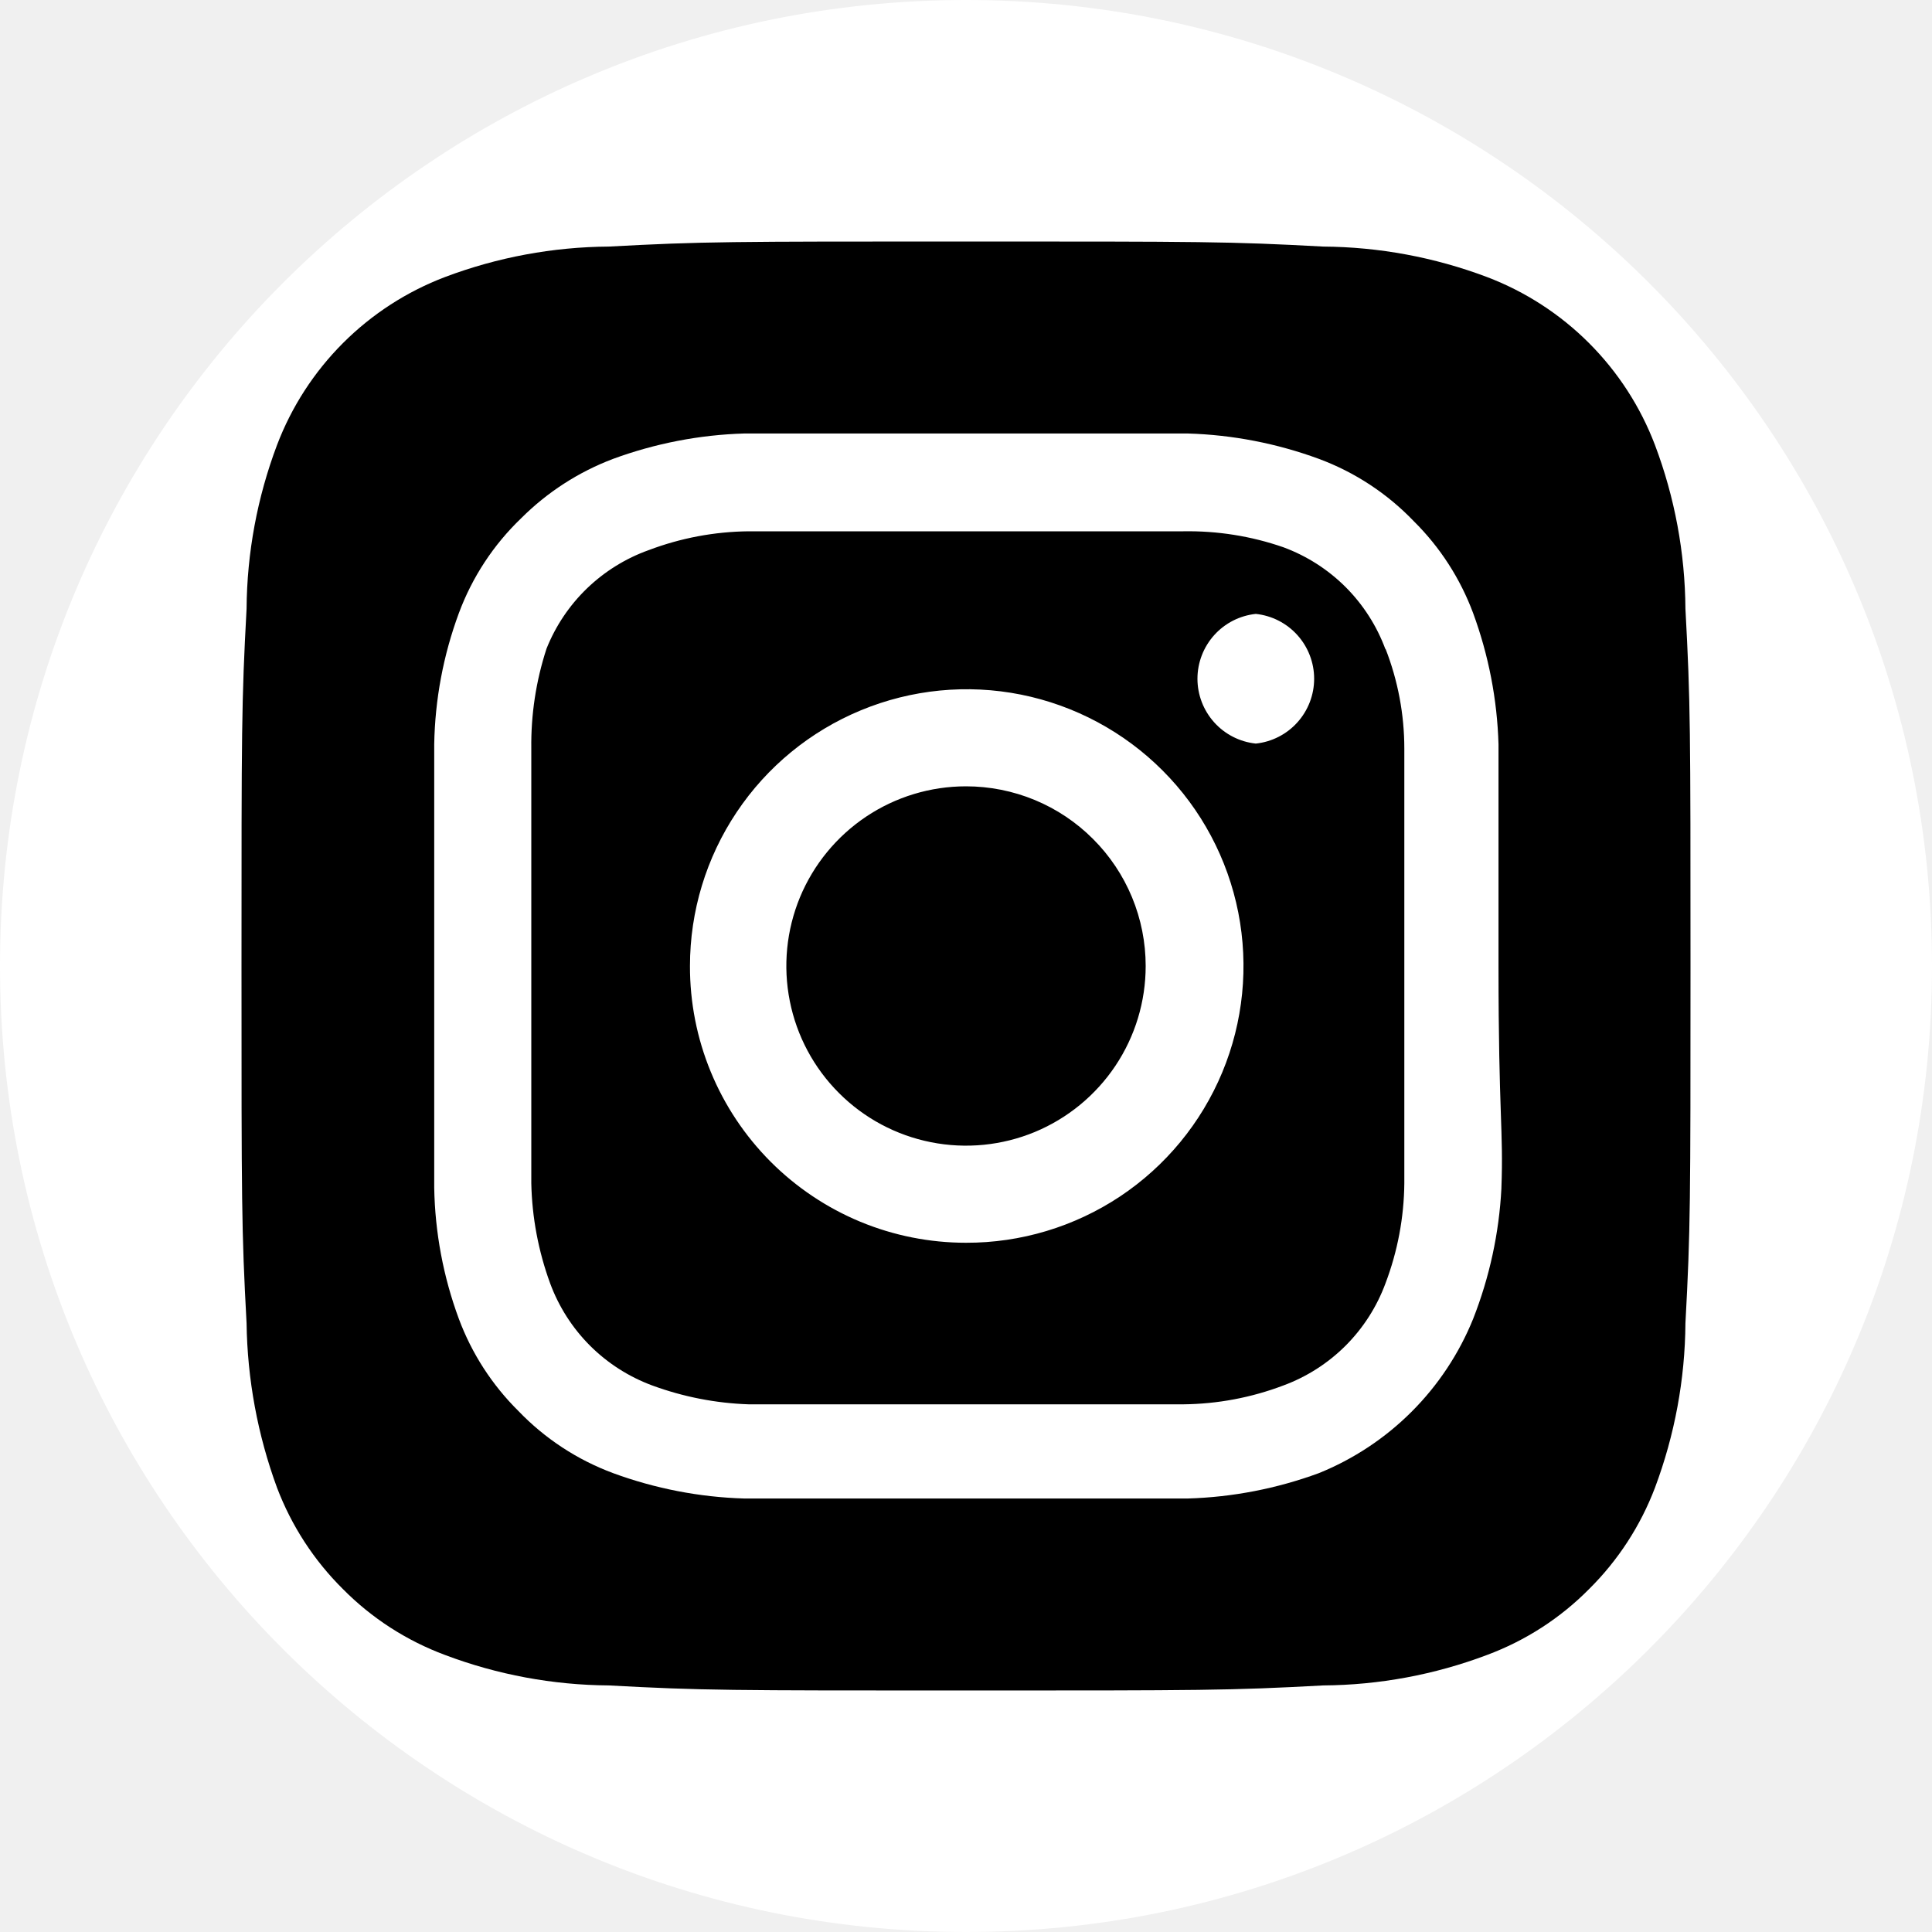
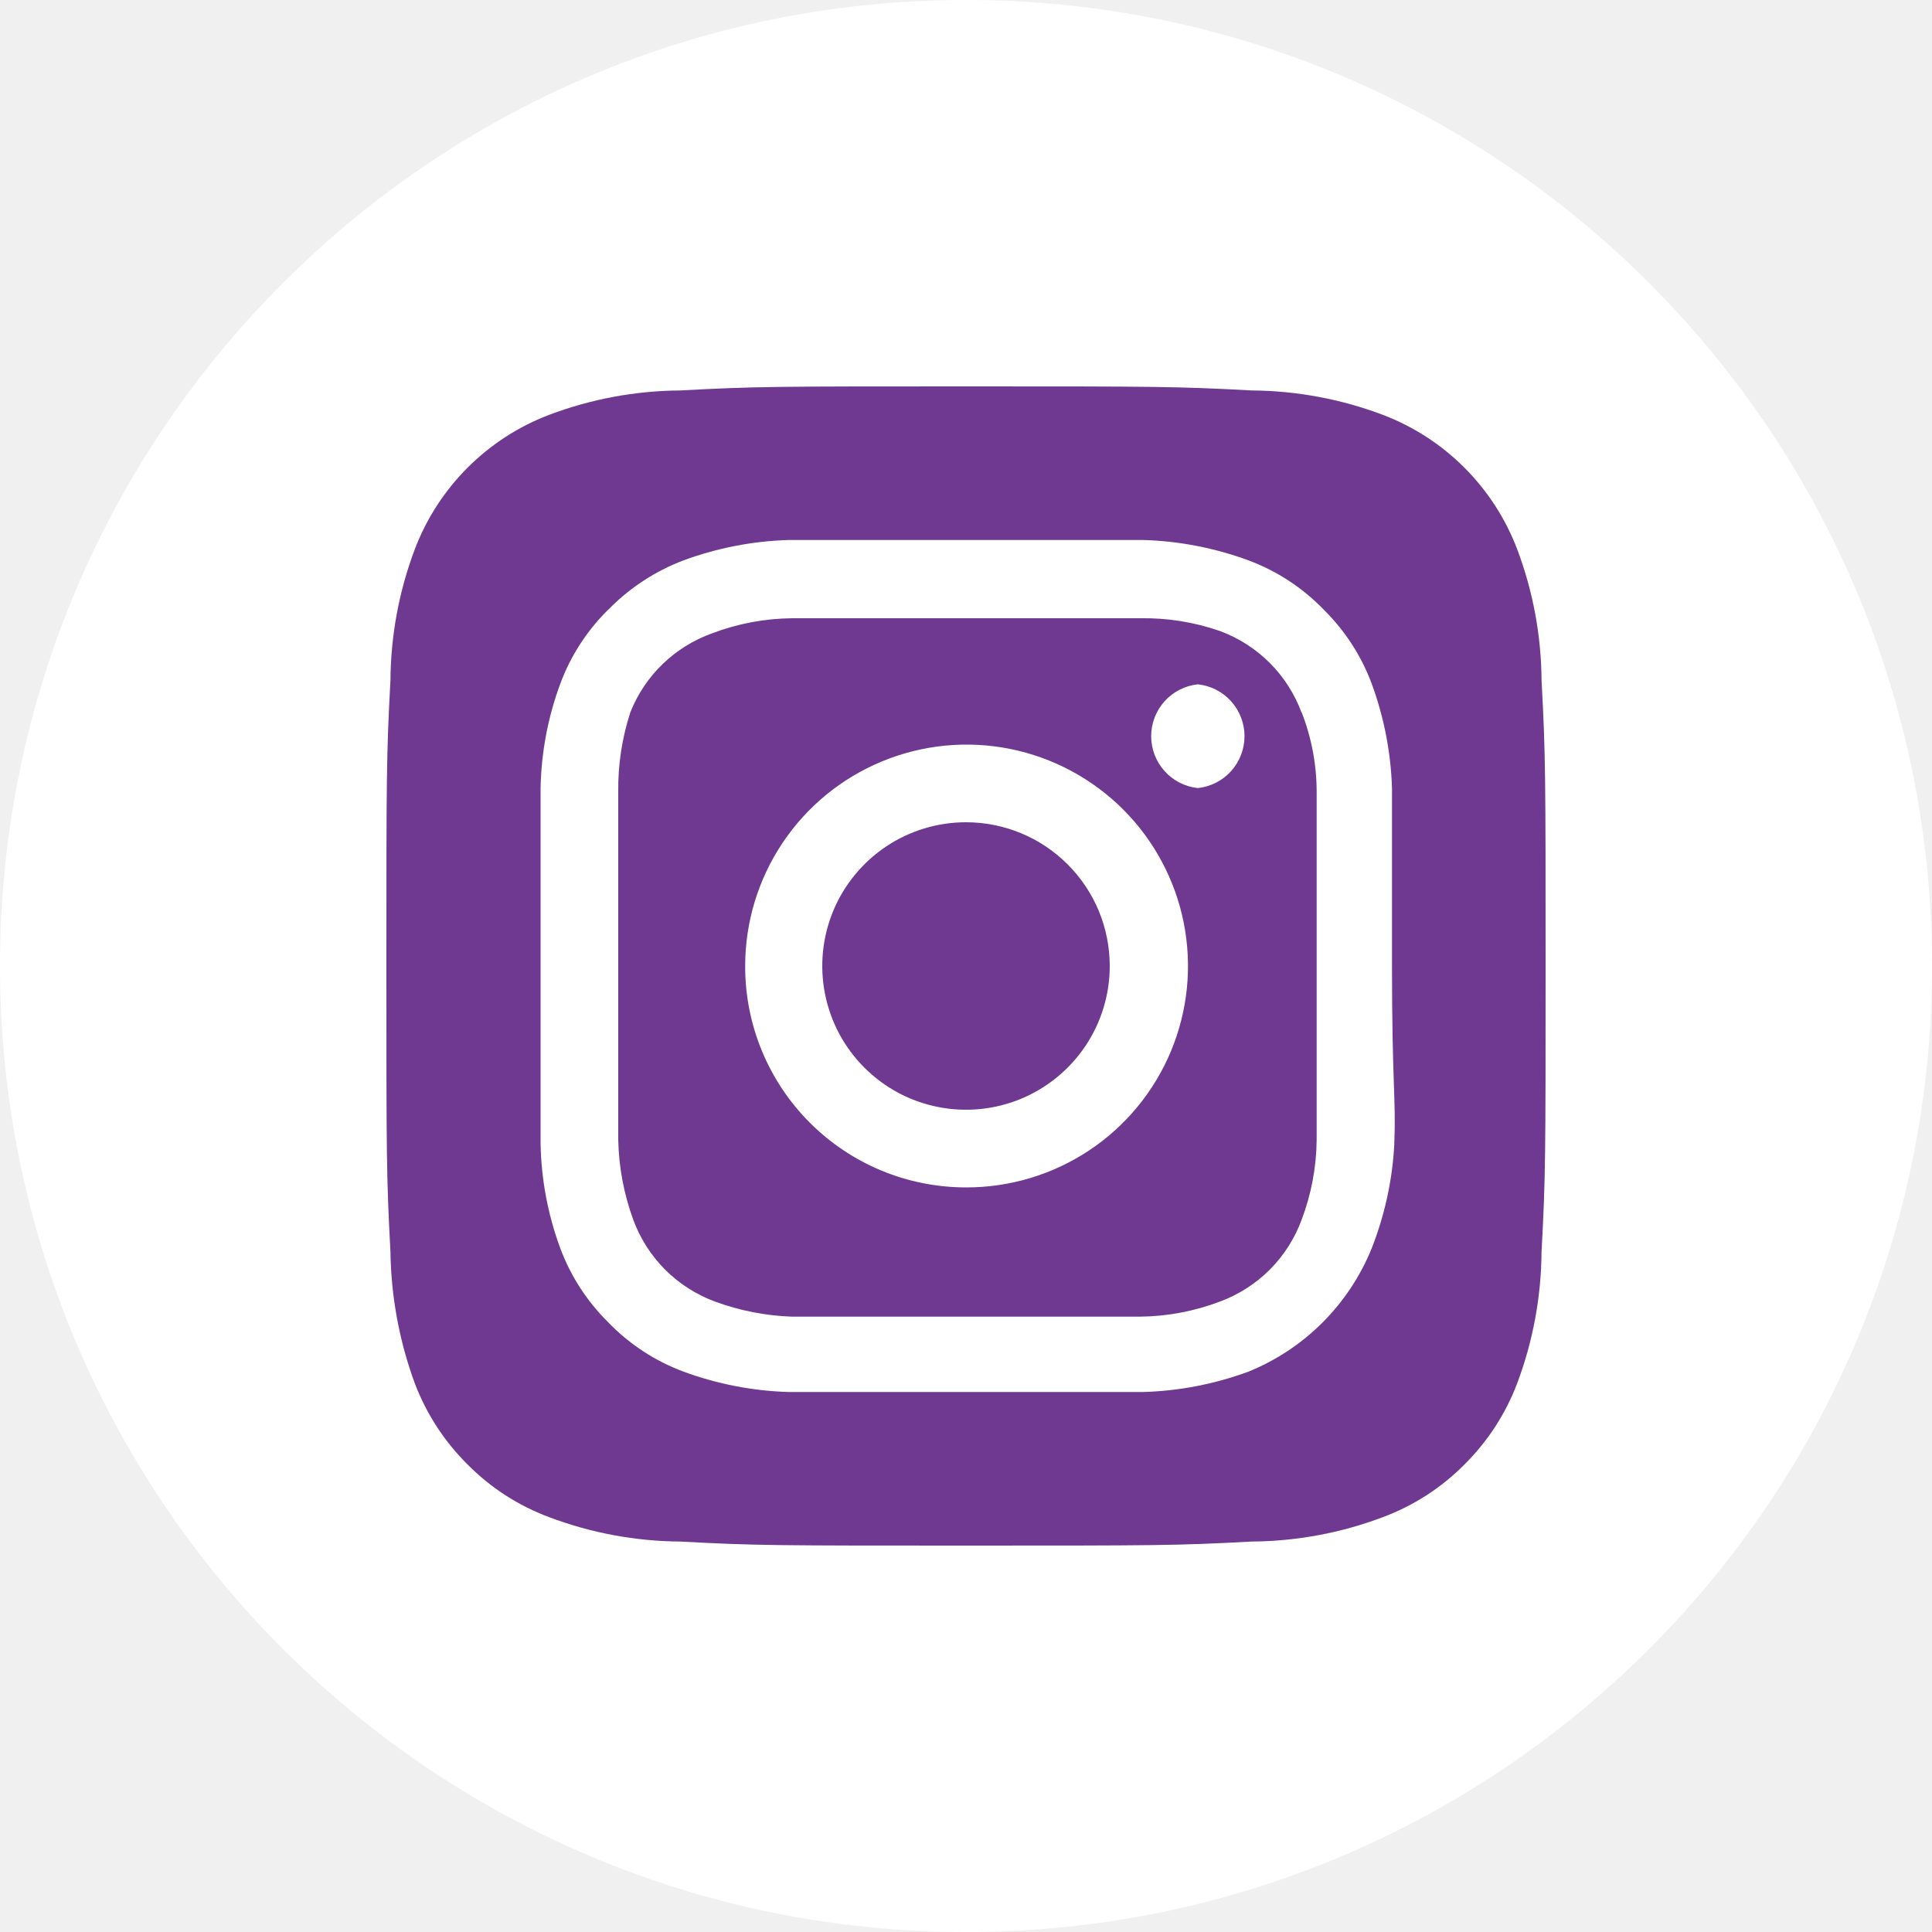
- <svg xmlns="http://www.w3.org/2000/svg" width="40" height="40" viewBox="0 0 40 40" fill="none">
-   <rect width="40" height="40" rx="20" fill="white" />
-   <path d="M20 16.28C19.264 16.28 18.545 16.498 17.933 16.907C17.322 17.316 16.845 17.897 16.563 18.576C16.282 19.256 16.208 20.004 16.352 20.726C16.495 21.447 16.849 22.11 17.37 22.63C17.89 23.151 18.553 23.505 19.274 23.648C19.996 23.792 20.744 23.718 21.424 23.437C22.103 23.155 22.684 22.678 23.093 22.067C23.502 21.455 23.72 20.736 23.72 20C23.72 19.512 23.624 19.028 23.437 18.576C23.25 18.125 22.976 17.715 22.63 17.37C22.285 17.024 21.875 16.75 21.424 16.563C20.972 16.376 20.488 16.28 20 16.28ZM34.895 12.605C34.887 11.447 34.674 10.299 34.265 9.215C33.964 8.422 33.498 7.702 32.898 7.102C32.298 6.502 31.578 6.036 30.785 5.735C29.701 5.326 28.553 5.113 27.395 5.105C25.46 5 24.89 5 20 5C15.11 5 14.54 5 12.605 5.105C11.447 5.113 10.299 5.326 9.215 5.735C8.422 6.036 7.702 6.502 7.102 7.102C6.502 7.702 6.036 8.422 5.735 9.215C5.326 10.299 5.113 11.447 5.105 12.605C5 14.54 5 15.11 5 20C5 24.89 5 25.46 5.105 27.395C5.121 28.557 5.334 29.709 5.735 30.8C6.035 31.59 6.5 32.306 7.1 32.9C7.697 33.504 8.419 33.969 9.215 34.265C10.299 34.674 11.447 34.887 12.605 34.895C14.54 35 15.11 35 20 35C24.89 35 25.46 35 27.395 34.895C28.553 34.887 29.701 34.674 30.785 34.265C31.581 33.969 32.303 33.504 32.9 32.9C33.5 32.306 33.965 31.59 34.265 30.8C34.673 29.711 34.887 28.558 34.895 27.395C35 25.46 35 24.89 35 20C35 15.11 35 14.54 34.895 12.605ZM31.085 24.605C31.037 25.531 30.839 26.442 30.5 27.305C30.209 28.024 29.776 28.678 29.227 29.227C28.678 29.776 28.024 30.209 27.305 30.5C26.434 30.82 25.517 30.998 24.59 31.025H15.41C14.483 30.998 13.566 30.82 12.695 30.5C11.951 30.224 11.279 29.783 10.73 29.21C10.187 28.672 9.767 28.022 9.5 27.305C9.178 26.435 9.006 25.517 8.99 24.59V15.41C9.006 14.483 9.178 13.565 9.5 12.695C9.776 11.951 10.217 11.279 10.79 10.73C11.331 10.189 11.98 9.77 12.695 9.5C13.566 9.18 14.483 9.002 15.41 8.975H24.59C25.517 9.002 26.434 9.18 27.305 9.5C28.049 9.776 28.721 10.217 29.27 10.79C29.814 11.328 30.233 11.978 30.5 12.695C30.82 13.566 30.998 14.483 31.025 15.41V20C31.025 23.09 31.13 23.405 31.085 24.59V24.605ZM28.685 13.445C28.506 12.96 28.225 12.521 27.86 12.155C27.494 11.79 27.055 11.509 26.57 11.33C25.905 11.099 25.204 10.988 24.5 11H15.5C14.792 11.007 14.092 11.139 13.43 11.39C12.953 11.56 12.518 11.831 12.153 12.182C11.788 12.534 11.503 12.959 11.315 13.43C11.097 14.098 10.991 14.797 11 15.5V24.5C11.015 25.207 11.147 25.906 11.39 26.57C11.569 27.055 11.85 27.494 12.215 27.86C12.581 28.225 13.021 28.506 13.505 28.685C14.145 28.92 14.819 29.052 15.5 29.075H24.5C25.208 29.068 25.908 28.936 26.57 28.685C27.055 28.506 27.494 28.225 27.86 27.86C28.225 27.494 28.506 27.055 28.685 26.57C28.936 25.908 29.068 25.208 29.075 24.5V15.5C29.075 14.792 28.943 14.09 28.685 13.43V13.445ZM20 25.73C19.248 25.73 18.504 25.582 17.809 25.294C17.115 25.005 16.485 24.583 15.954 24.051C15.423 23.518 15.002 22.887 14.716 22.192C14.429 21.497 14.283 20.752 14.285 20C14.285 18.866 14.621 17.758 15.252 16.815C15.882 15.872 16.778 15.138 17.826 14.705C18.874 14.271 20.026 14.159 21.138 14.381C22.25 14.604 23.271 15.151 24.072 15.954C24.873 16.756 25.417 17.779 25.637 18.891C25.856 20.004 25.741 21.156 25.305 22.203C24.869 23.25 24.132 24.144 23.188 24.772C22.243 25.399 21.134 25.733 20 25.73ZM26 15.395C25.668 15.36 25.361 15.203 25.139 14.956C24.916 14.708 24.792 14.386 24.792 14.053C24.792 13.719 24.916 13.397 25.139 13.149C25.361 12.902 25.668 12.745 26 12.71C26.332 12.745 26.639 12.902 26.861 13.149C27.084 13.397 27.208 13.719 27.208 14.053C27.208 14.386 27.084 14.708 26.861 14.956C26.639 15.203 26.332 15.36 26 15.395Z" fill="black" />
+ <svg xmlns="http://www.w3.org/2000/svg" width="50" height="50" viewBox="0 0 50 50" fill="none">
+   <rect width="50" height="50" rx="25" fill="white" />
+   <path d="M25 21.28C24.264 21.28 23.545 21.498 22.933 21.907C22.322 22.316 21.845 22.897 21.563 23.576C21.282 24.256 21.208 25.004 21.352 25.726C21.495 26.447 21.849 27.11 22.37 27.63C22.89 28.151 23.553 28.505 24.274 28.648C24.996 28.792 25.744 28.718 26.424 28.437C27.103 28.155 27.684 27.678 28.093 27.067C28.502 26.455 28.72 25.736 28.72 25C28.72 24.512 28.624 24.028 28.437 23.576C28.25 23.125 27.976 22.715 27.63 22.37C27.285 22.024 26.875 21.75 26.424 21.563C25.972 21.376 25.488 21.28 25 21.28ZM39.895 17.605C39.887 16.447 39.674 15.299 39.265 14.215C38.964 13.422 38.498 12.702 37.898 12.102C37.298 11.502 36.578 11.036 35.785 10.735C34.701 10.326 33.553 10.113 32.395 10.105C30.46 10 29.89 10 25 10C20.11 10 19.54 10 17.605 10.105C16.447 10.113 15.299 10.326 14.215 10.735C13.422 11.036 12.702 11.502 12.102 12.102C11.502 12.702 11.036 13.422 10.735 14.215C10.326 15.299 10.113 16.447 10.105 17.605C10 19.54 10 20.11 10 25C10 29.89 10 30.46 10.105 32.395C10.121 33.557 10.334 34.709 10.735 35.8C11.035 36.59 11.5 37.306 12.1 37.9C12.697 38.504 13.419 38.969 14.215 39.265C15.299 39.674 16.447 39.887 17.605 39.895C19.54 40 20.11 40 25 40C29.89 40 30.46 40 32.395 39.895C33.553 39.887 34.701 39.674 35.785 39.265C36.581 38.969 37.303 38.504 37.9 37.9C38.5 37.306 38.965 36.59 39.265 35.8C39.673 34.711 39.887 33.558 39.895 32.395C40 30.46 40 29.89 40 25C40 20.11 40 19.54 39.895 17.605ZM36.085 29.605C36.037 30.531 35.839 31.442 35.5 32.305C35.209 33.025 34.776 33.678 34.227 34.227C33.678 34.776 33.025 35.209 32.305 35.5C31.434 35.82 30.517 35.998 29.59 36.025H20.41C19.483 35.998 18.566 35.82 17.695 35.5C16.951 35.224 16.279 34.783 15.73 34.21C15.187 33.672 14.767 33.022 14.5 32.305C14.178 31.435 14.006 30.517 13.99 29.59V20.41C14.006 19.483 14.178 18.565 14.5 17.695C14.776 16.951 15.217 16.279 15.79 15.73C16.331 15.189 16.98 14.77 17.695 14.5C18.566 14.18 19.483 14.002 20.41 13.975H29.59C30.517 14.002 31.434 14.18 32.305 14.5C33.049 14.776 33.721 15.217 34.27 15.79C34.813 16.328 35.233 16.978 35.5 17.695C35.82 18.566 35.998 19.483 36.025 20.41V25C36.025 28.09 36.13 28.405 36.085 29.59V29.605ZM33.685 18.445C33.506 17.96 33.225 17.52 32.86 17.155C32.495 16.79 32.054 16.509 31.57 16.33C30.905 16.099 30.204 15.988 29.5 16H20.5C19.792 16.007 19.092 16.139 18.43 16.39C17.953 16.561 17.517 16.831 17.153 17.182C16.788 17.534 16.503 17.959 16.315 18.43C16.097 19.098 15.991 19.797 16 20.5V29.5C16.015 30.207 16.147 30.906 16.39 31.57C16.569 32.054 16.85 32.495 17.215 32.86C17.581 33.225 18.02 33.506 18.505 33.685C19.145 33.92 19.819 34.052 20.5 34.075H29.5C30.208 34.068 30.908 33.936 31.57 33.685C32.054 33.506 32.495 33.225 32.86 32.86C33.225 32.495 33.506 32.054 33.685 31.57C33.936 30.908 34.068 30.208 34.075 29.5V20.5C34.075 19.792 33.943 19.09 33.685 18.43V18.445ZM25 30.73C24.248 30.73 23.504 30.582 22.809 30.294C22.115 30.005 21.485 29.583 20.954 29.051C20.423 28.518 20.002 27.887 19.716 27.192C19.429 26.497 19.283 25.752 19.285 25C19.285 23.866 19.621 22.758 20.252 21.815C20.882 20.872 21.778 20.138 22.826 19.705C23.874 19.271 25.026 19.159 26.138 19.381C27.25 19.604 28.271 20.151 29.072 20.954C29.873 21.756 30.417 22.779 30.637 23.891C30.856 25.004 30.741 26.156 30.305 27.203C29.869 28.25 29.132 29.144 28.188 29.772C27.243 30.399 26.134 30.733 25 30.73ZM31 20.395C30.668 20.36 30.361 20.203 30.139 19.956C29.916 19.708 29.792 19.386 29.792 19.052C29.792 18.719 29.916 18.397 30.139 18.149C30.361 17.902 30.668 17.745 31 17.71C31.332 17.745 31.639 17.902 31.861 18.149C32.084 18.397 32.208 18.719 32.208 19.052C32.208 19.386 32.084 19.708 31.861 19.956C31.639 20.203 31.332 20.36 31 20.395Z" fill="#6F3891" />
</svg>
